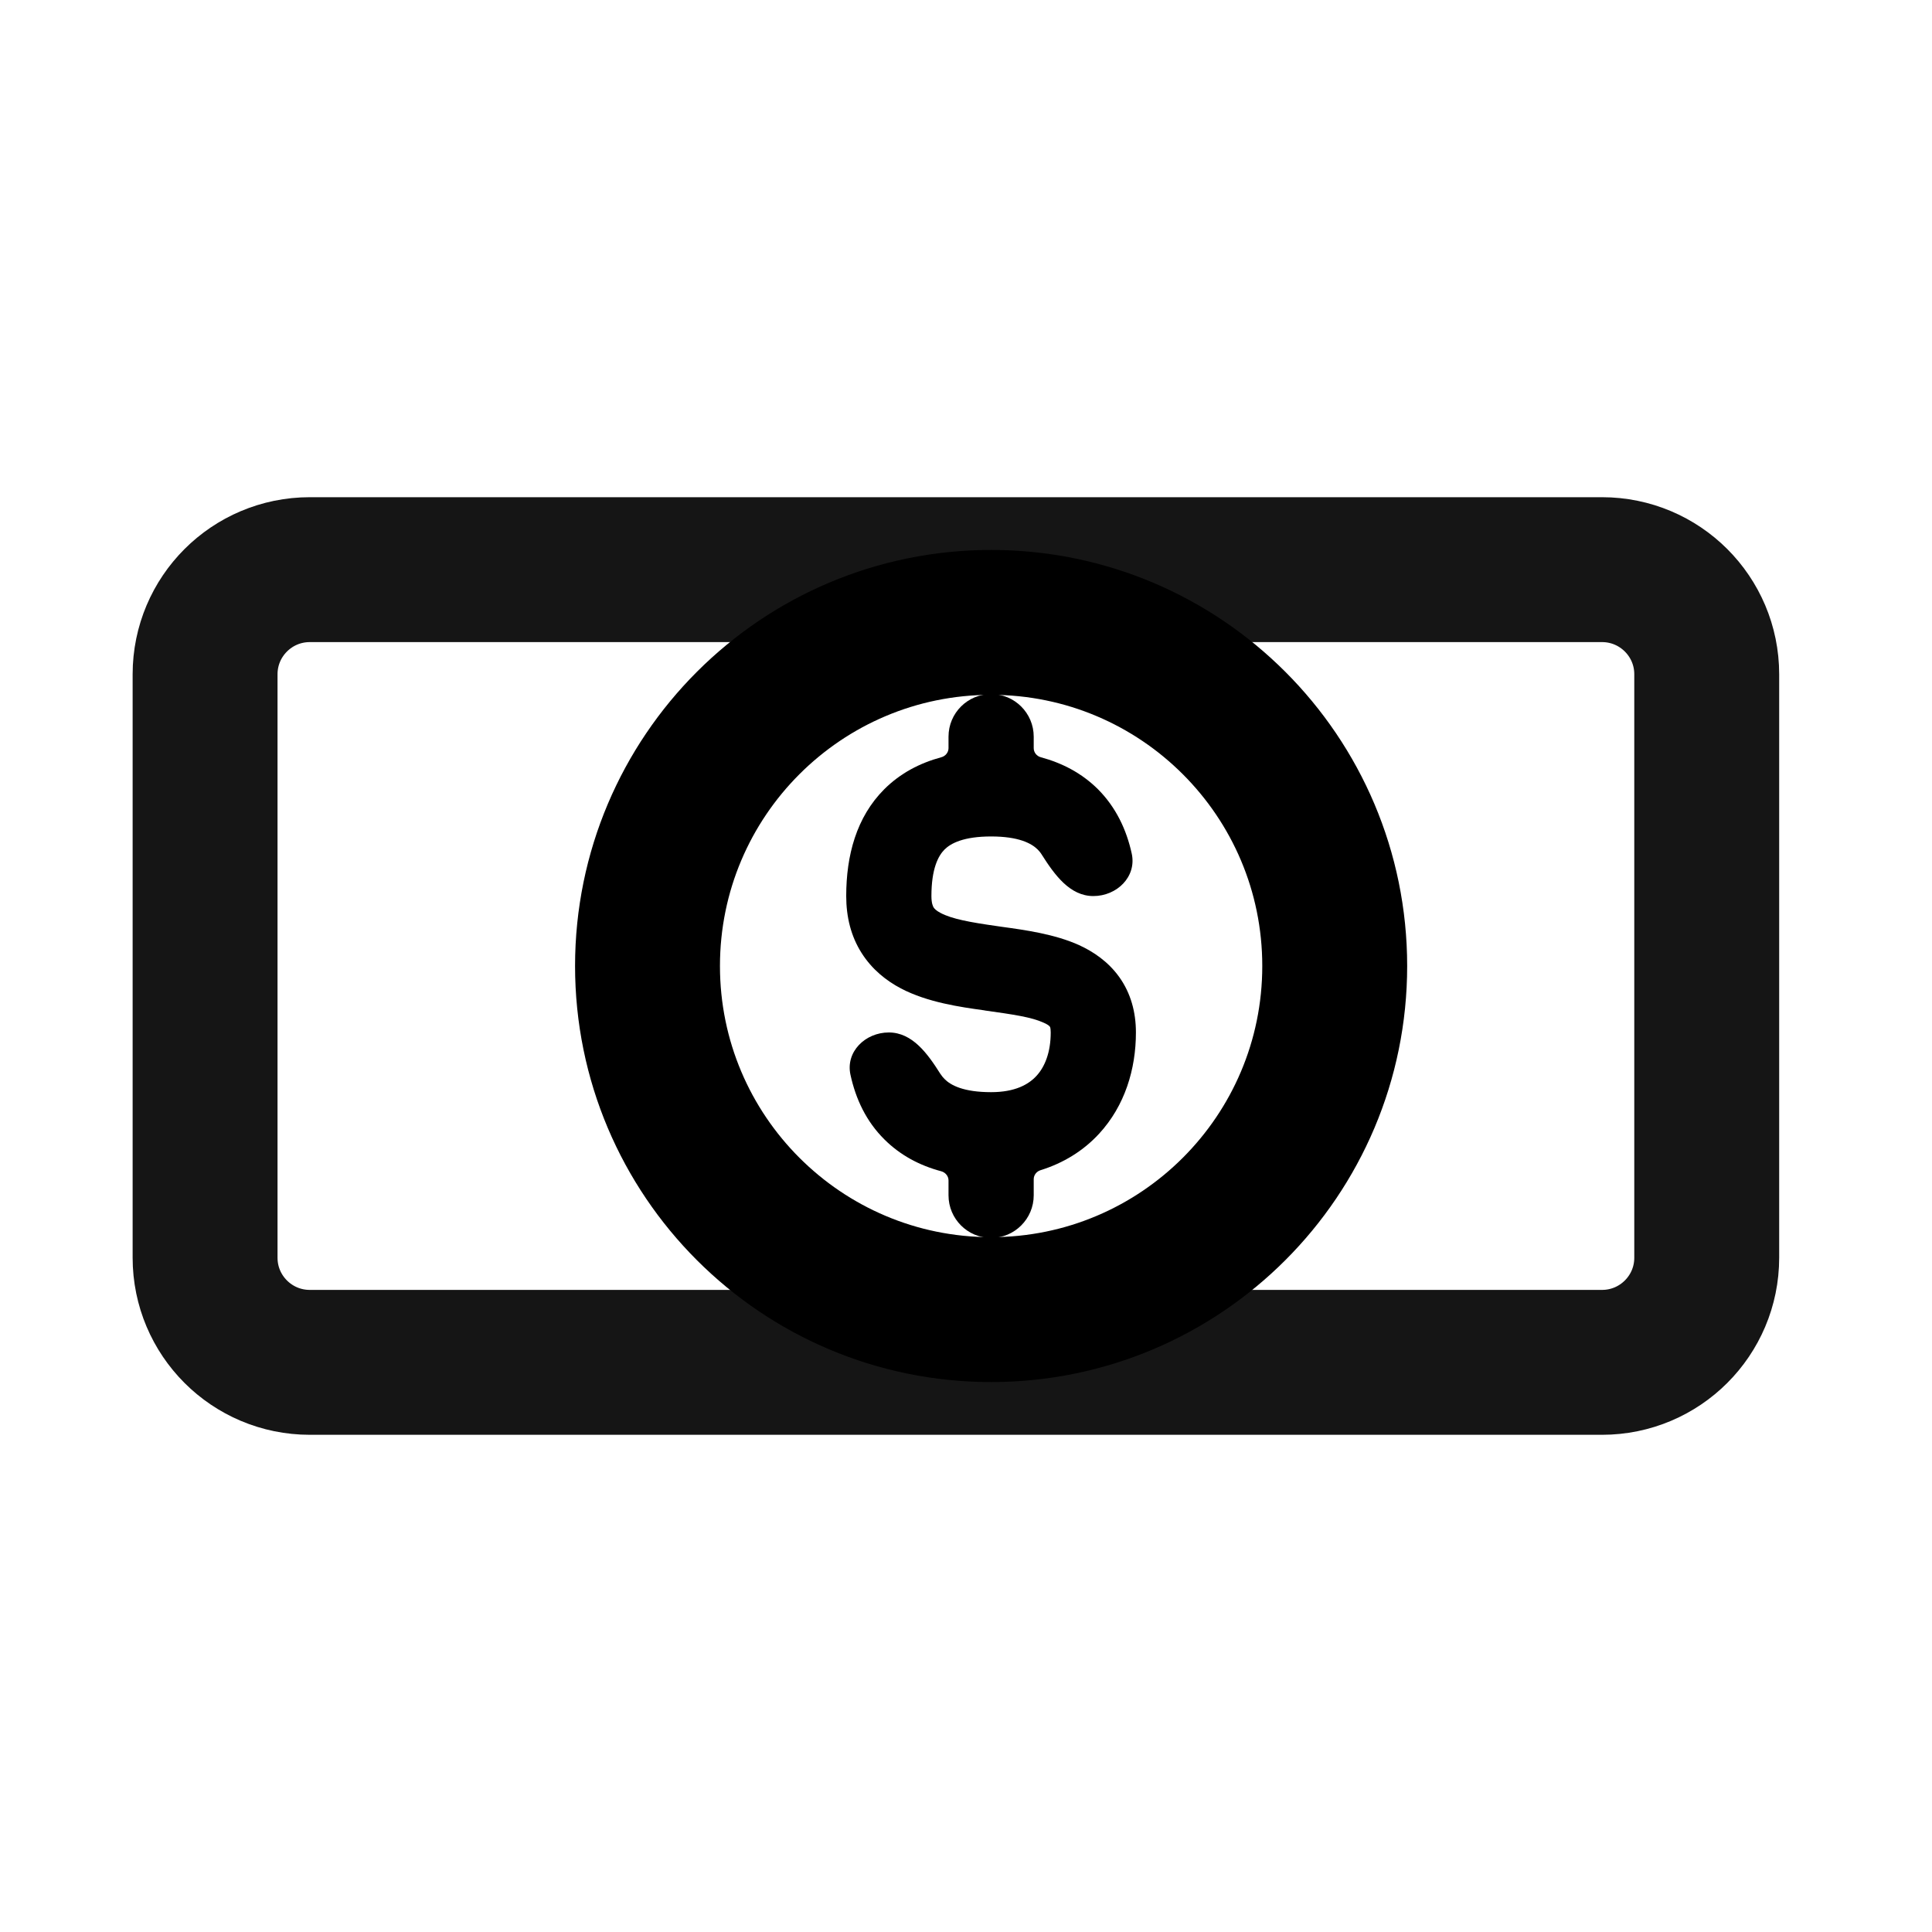
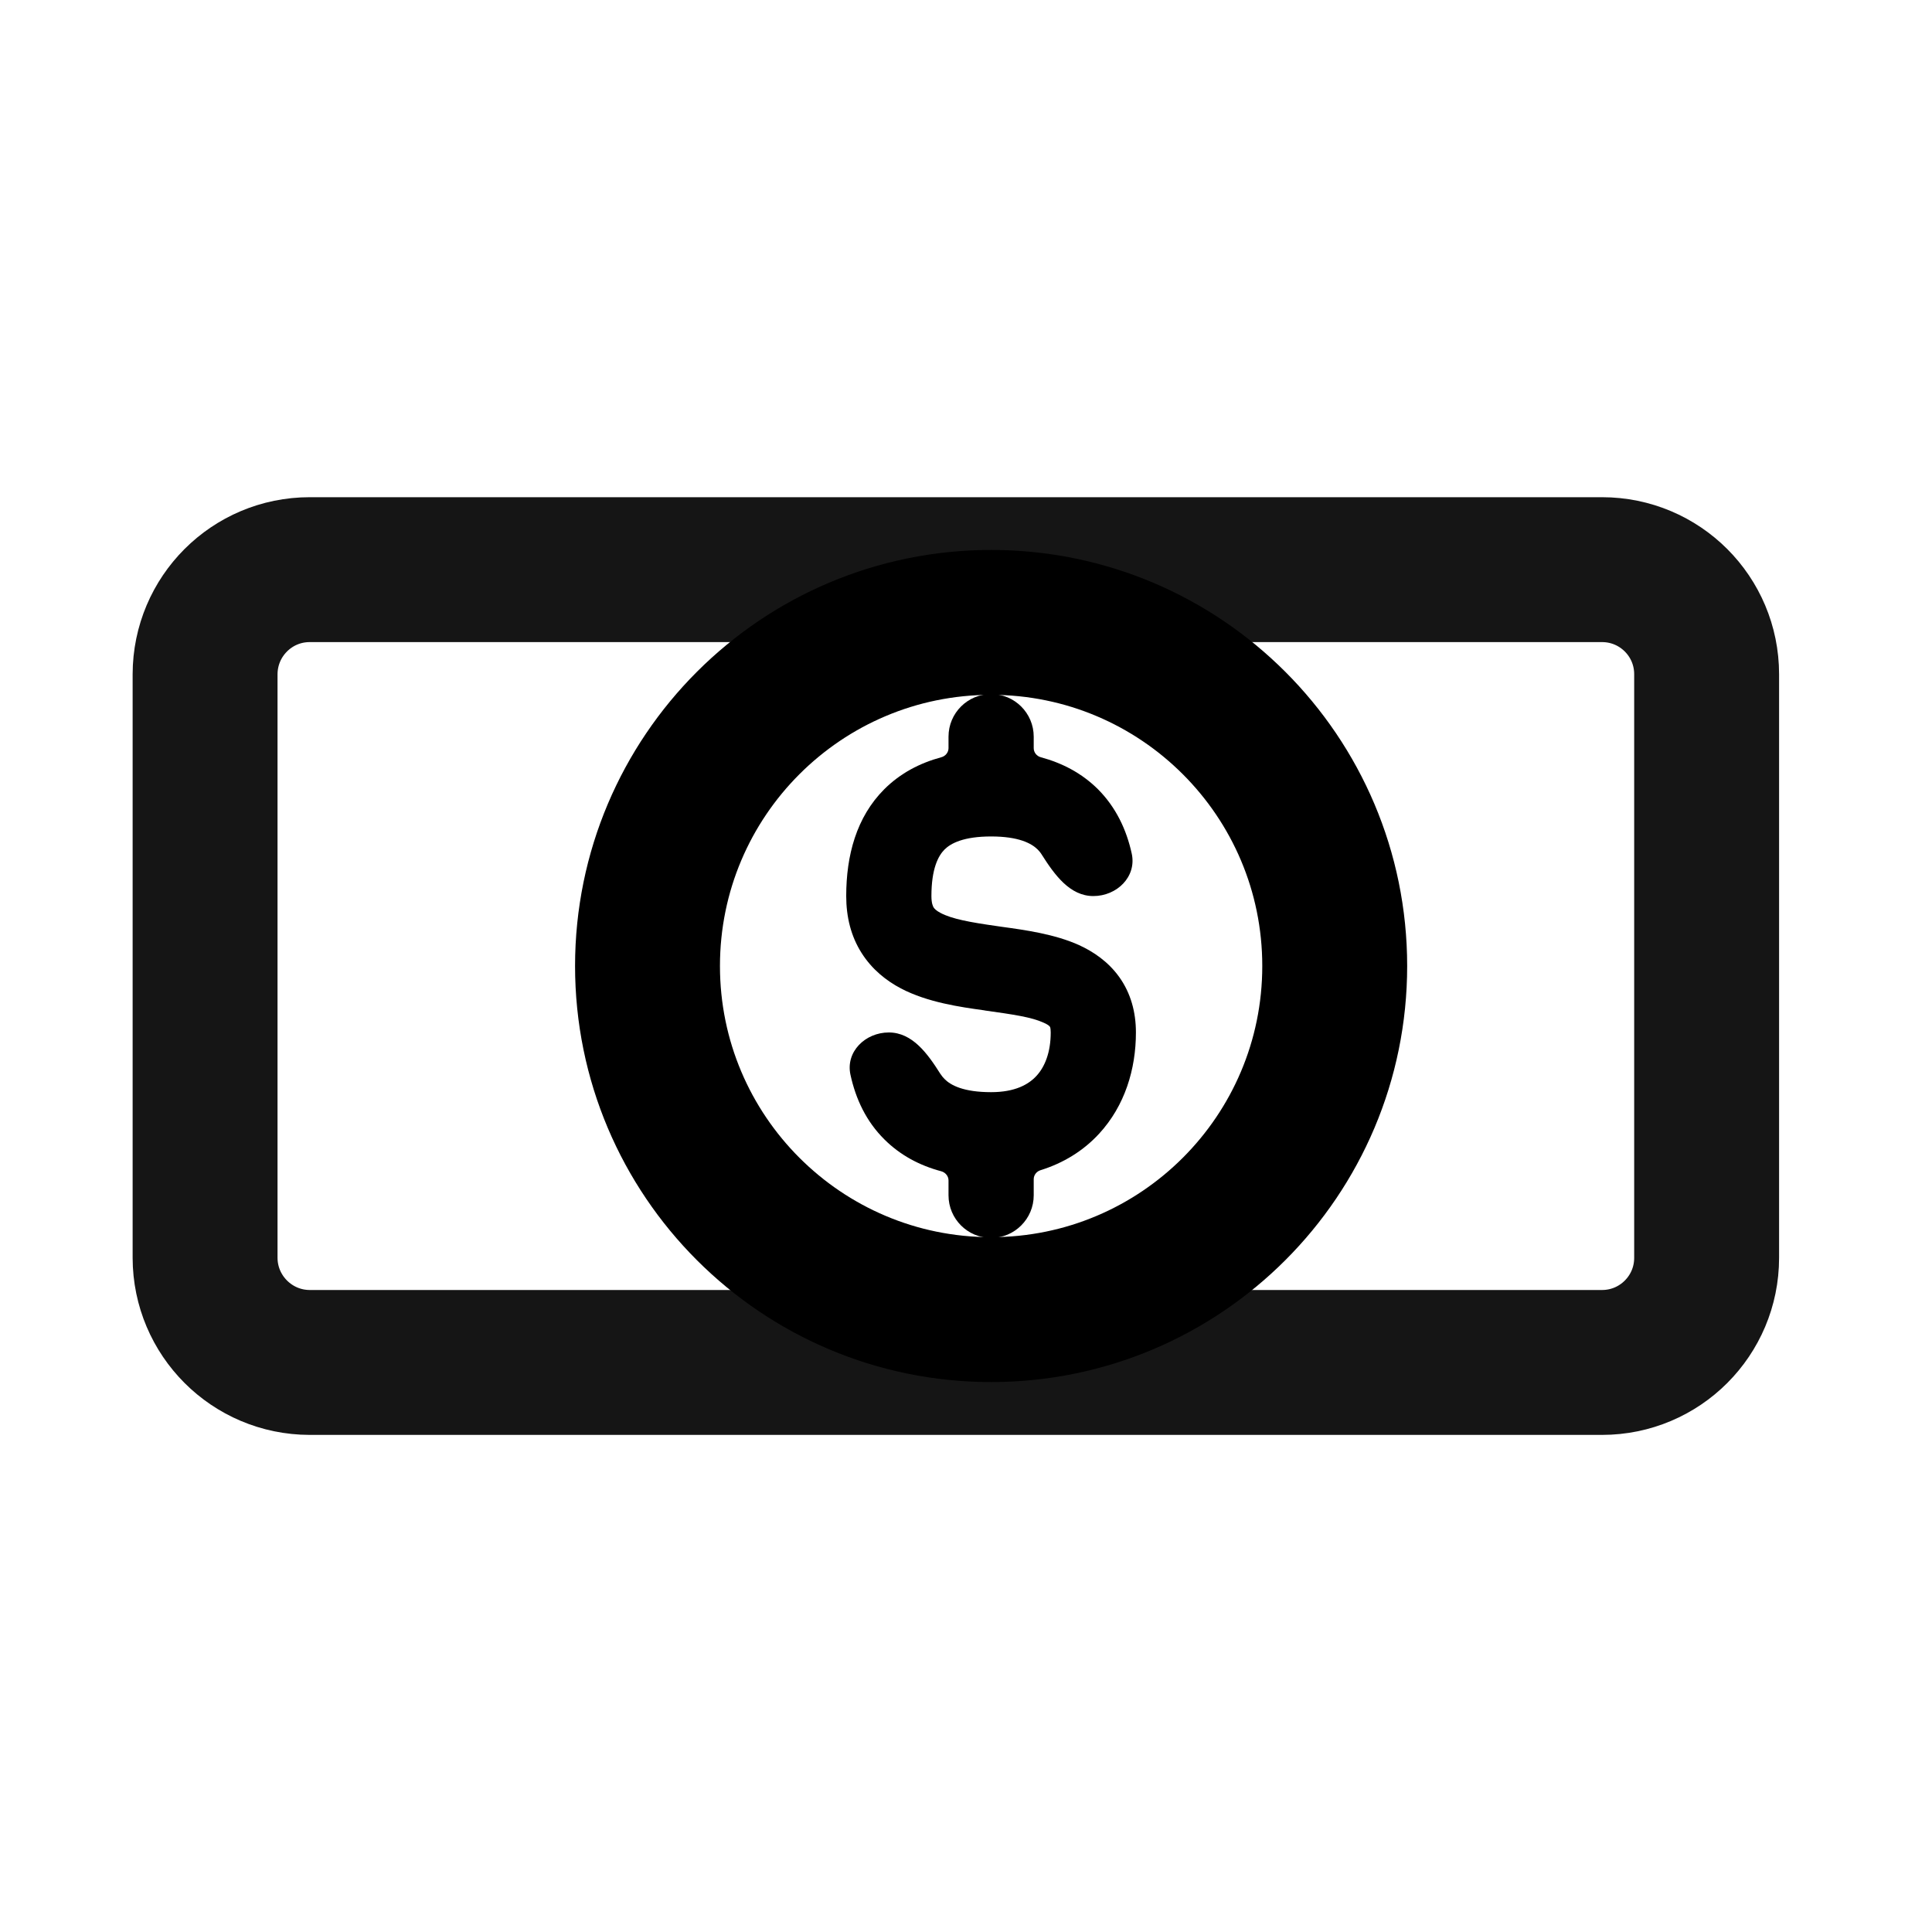
<svg xmlns="http://www.w3.org/2000/svg" width="20" height="20" viewBox="0 0 20 20" fill="none">
-   <path d="M2.123 6.98C2.123 6.382 2.608 5.897 3.207 5.897H16.584C17.183 5.897 17.668 6.382 17.668 6.98V13.02C17.668 13.618 17.183 14.103 16.584 14.103H3.207C2.608 14.103 2.123 13.618 2.123 13.02V6.98Z" stroke="#151515" stroke-width="1.5" />
+   <path d="M3.206 5.897H16.584C17.183 5.897 17.667 6.381 17.667 6.98V13.021C17.667 13.619 17.183 14.104 16.584 14.104H3.206C2.608 14.103 2.124 13.618 2.123 13.021V6.98C2.124 6.381 2.608 5.897 3.206 5.897Z" stroke="#151515" stroke-width="1.5" />
  <circle cx="10.26" cy="10" r="3.557" stroke="black" stroke-width="1.5" />
  <path fill-rule="evenodd" clip-rule="evenodd" d="M9.819 7.745C9.819 7.789 9.787 7.828 9.744 7.839C9.522 7.899 9.32 8.004 9.154 8.17C8.865 8.459 8.76 8.856 8.76 9.276C8.76 9.492 8.809 9.692 8.919 9.865C9.028 10.037 9.176 10.153 9.326 10.232C9.602 10.377 9.943 10.425 10.189 10.459L10.198 10.461C10.49 10.502 10.678 10.529 10.804 10.587C10.837 10.601 10.854 10.614 10.862 10.621C10.866 10.625 10.87 10.63 10.872 10.636C10.874 10.643 10.877 10.659 10.877 10.688C10.877 10.894 10.816 11.044 10.729 11.138C10.648 11.226 10.508 11.306 10.26 11.306C9.975 11.306 9.842 11.235 9.778 11.17C9.763 11.155 9.748 11.137 9.733 11.114C9.603 10.908 9.445 10.688 9.201 10.688C8.957 10.688 8.752 10.888 8.804 11.126C8.859 11.379 8.968 11.609 9.154 11.794C9.32 11.96 9.522 12.066 9.744 12.125C9.787 12.137 9.819 12.175 9.819 12.22V12.374C9.819 12.617 10.016 12.815 10.26 12.815C10.503 12.815 10.701 12.617 10.701 12.374L10.701 12.207C10.701 12.164 10.73 12.127 10.771 12.114C11.009 12.04 11.215 11.913 11.378 11.736C11.645 11.446 11.759 11.067 11.759 10.688C11.759 10.478 11.706 10.282 11.587 10.115C11.471 9.953 11.317 9.851 11.171 9.784C10.92 9.67 10.61 9.627 10.376 9.595C10.357 9.592 10.339 9.589 10.321 9.587C10.039 9.547 9.855 9.513 9.737 9.451C9.689 9.426 9.672 9.405 9.665 9.394C9.659 9.384 9.642 9.354 9.642 9.276C9.642 8.992 9.713 8.859 9.778 8.794C9.842 8.73 9.975 8.659 10.26 8.659C10.545 8.659 10.677 8.73 10.742 8.794C10.757 8.809 10.772 8.827 10.786 8.85C10.917 9.056 11.075 9.276 11.318 9.276C11.562 9.276 11.767 9.076 11.716 8.838C11.661 8.586 11.551 8.356 11.366 8.17C11.199 8.004 10.997 7.899 10.775 7.839C10.732 7.828 10.701 7.789 10.701 7.745L10.701 7.626C10.701 7.382 10.503 7.185 10.26 7.185C10.016 7.185 9.819 7.382 9.819 7.626V7.745Z" fill="black" />
</svg>
